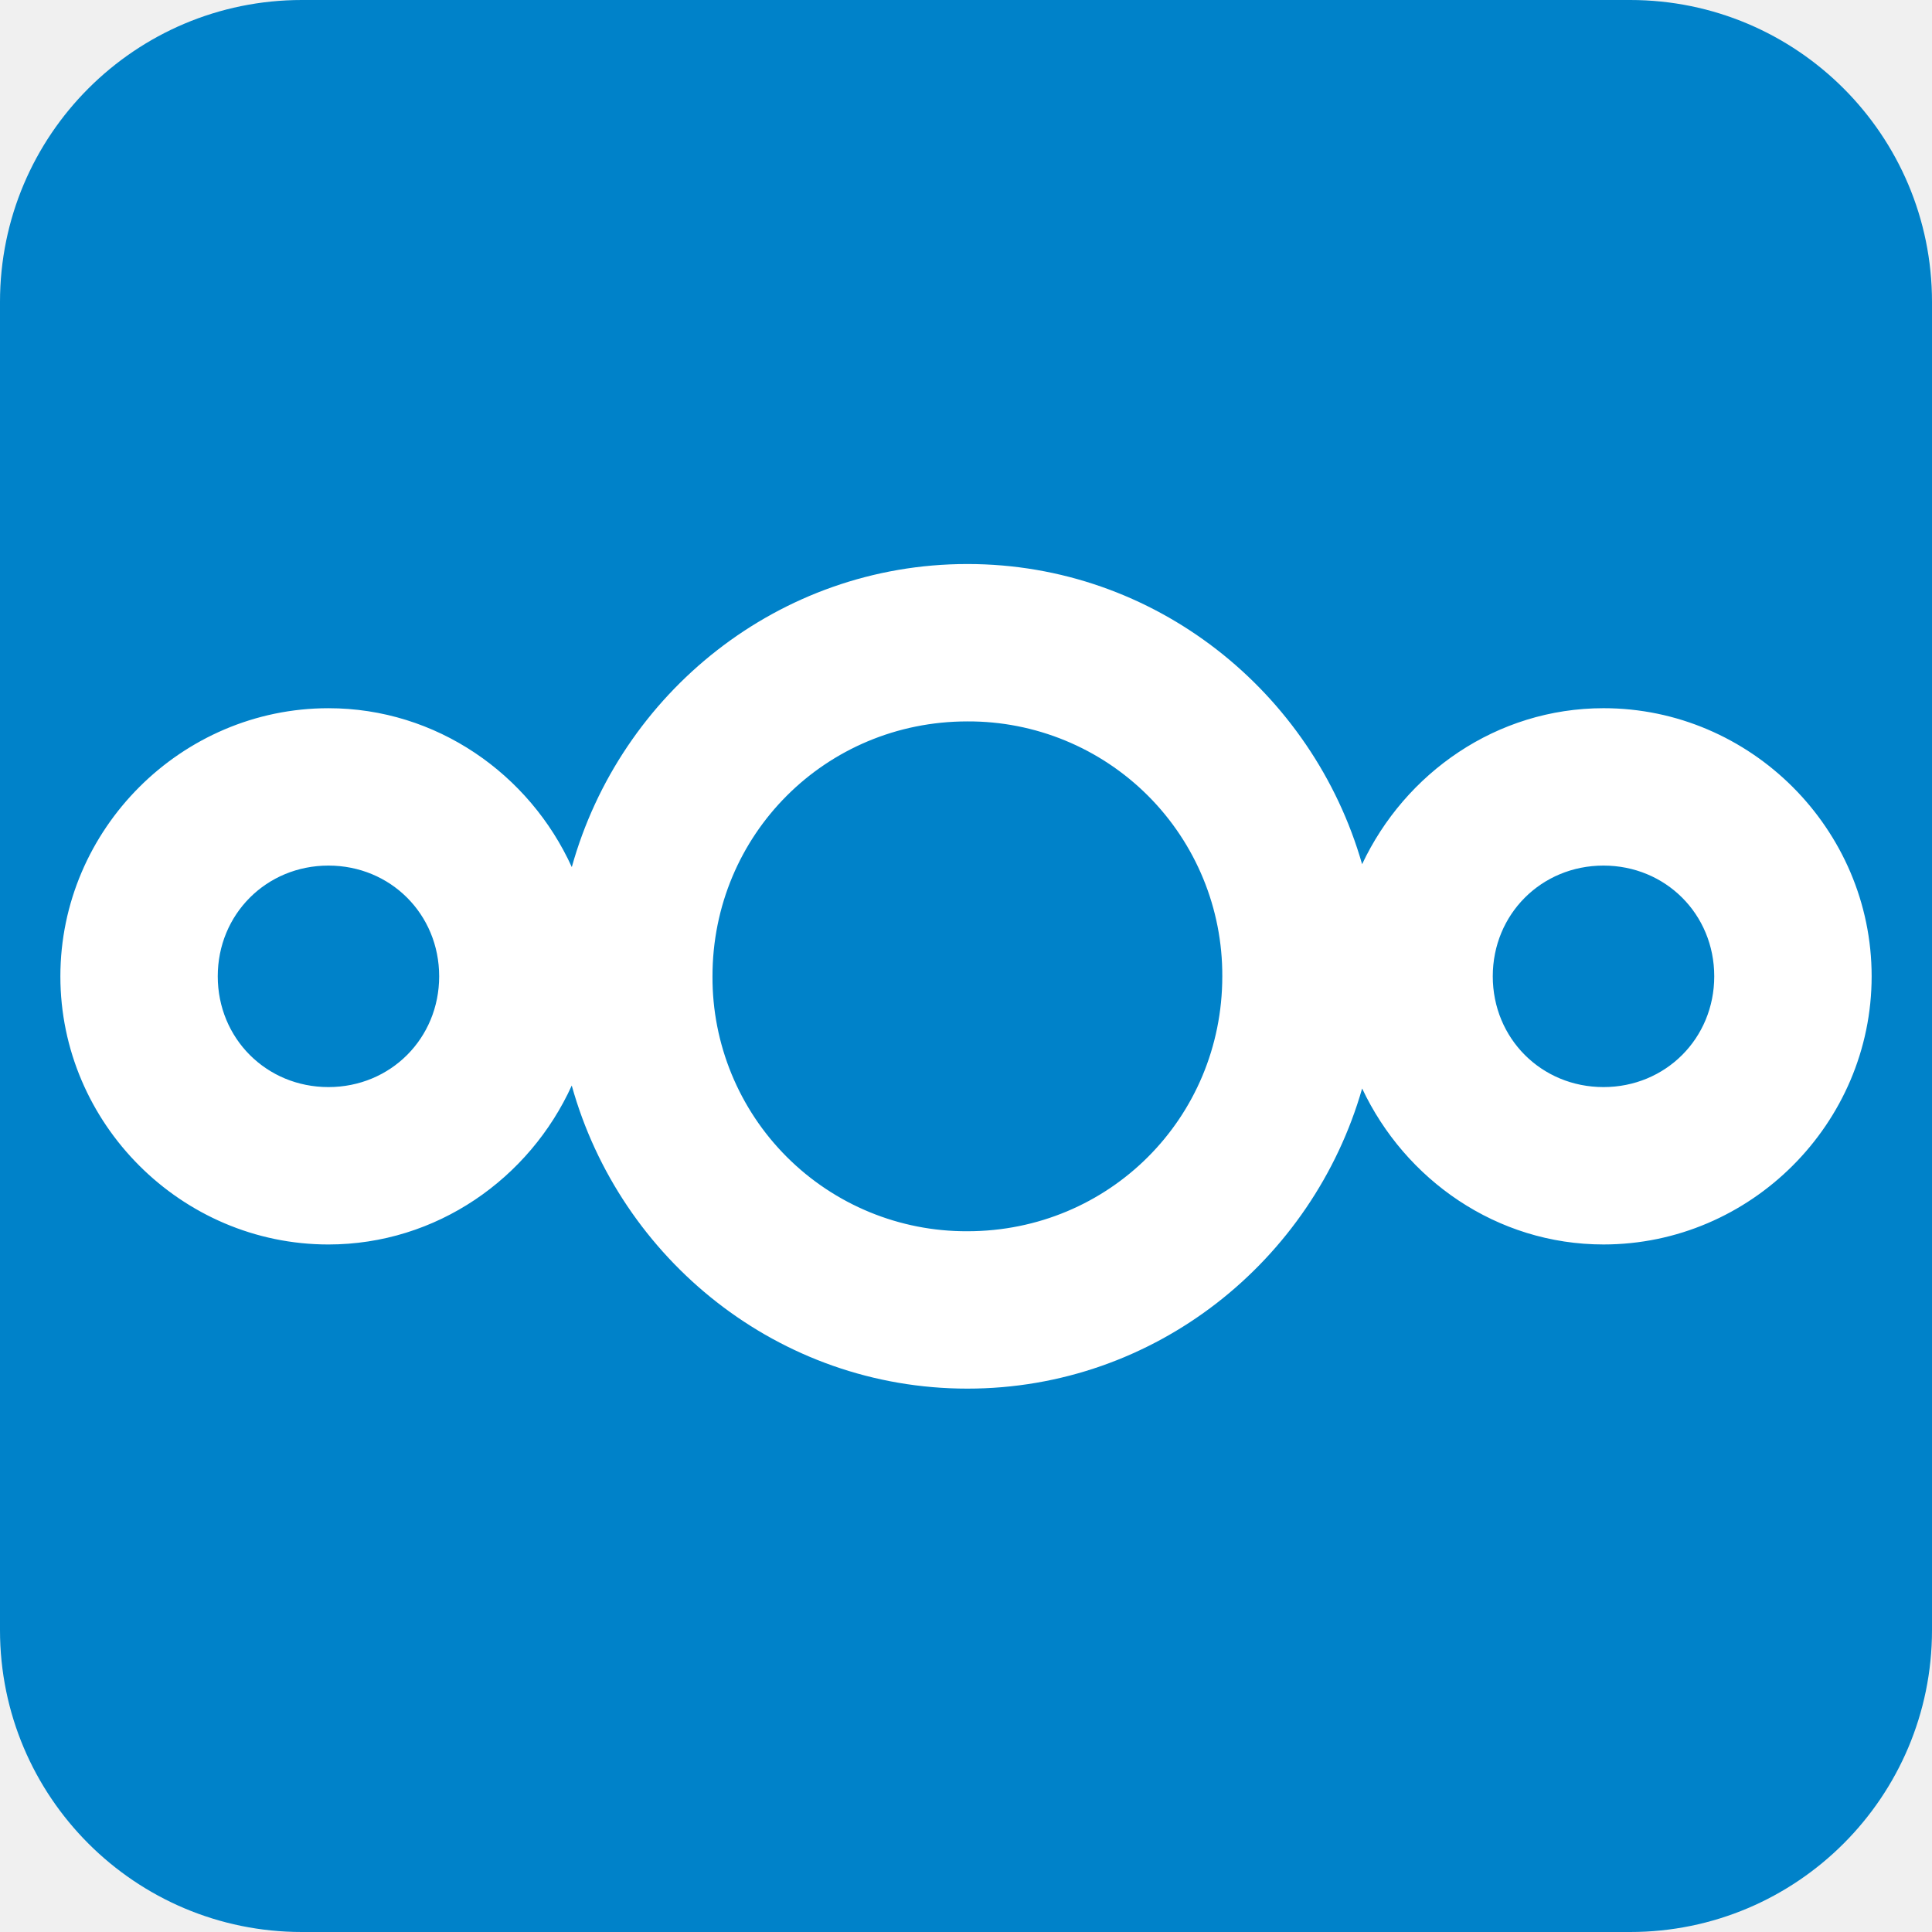
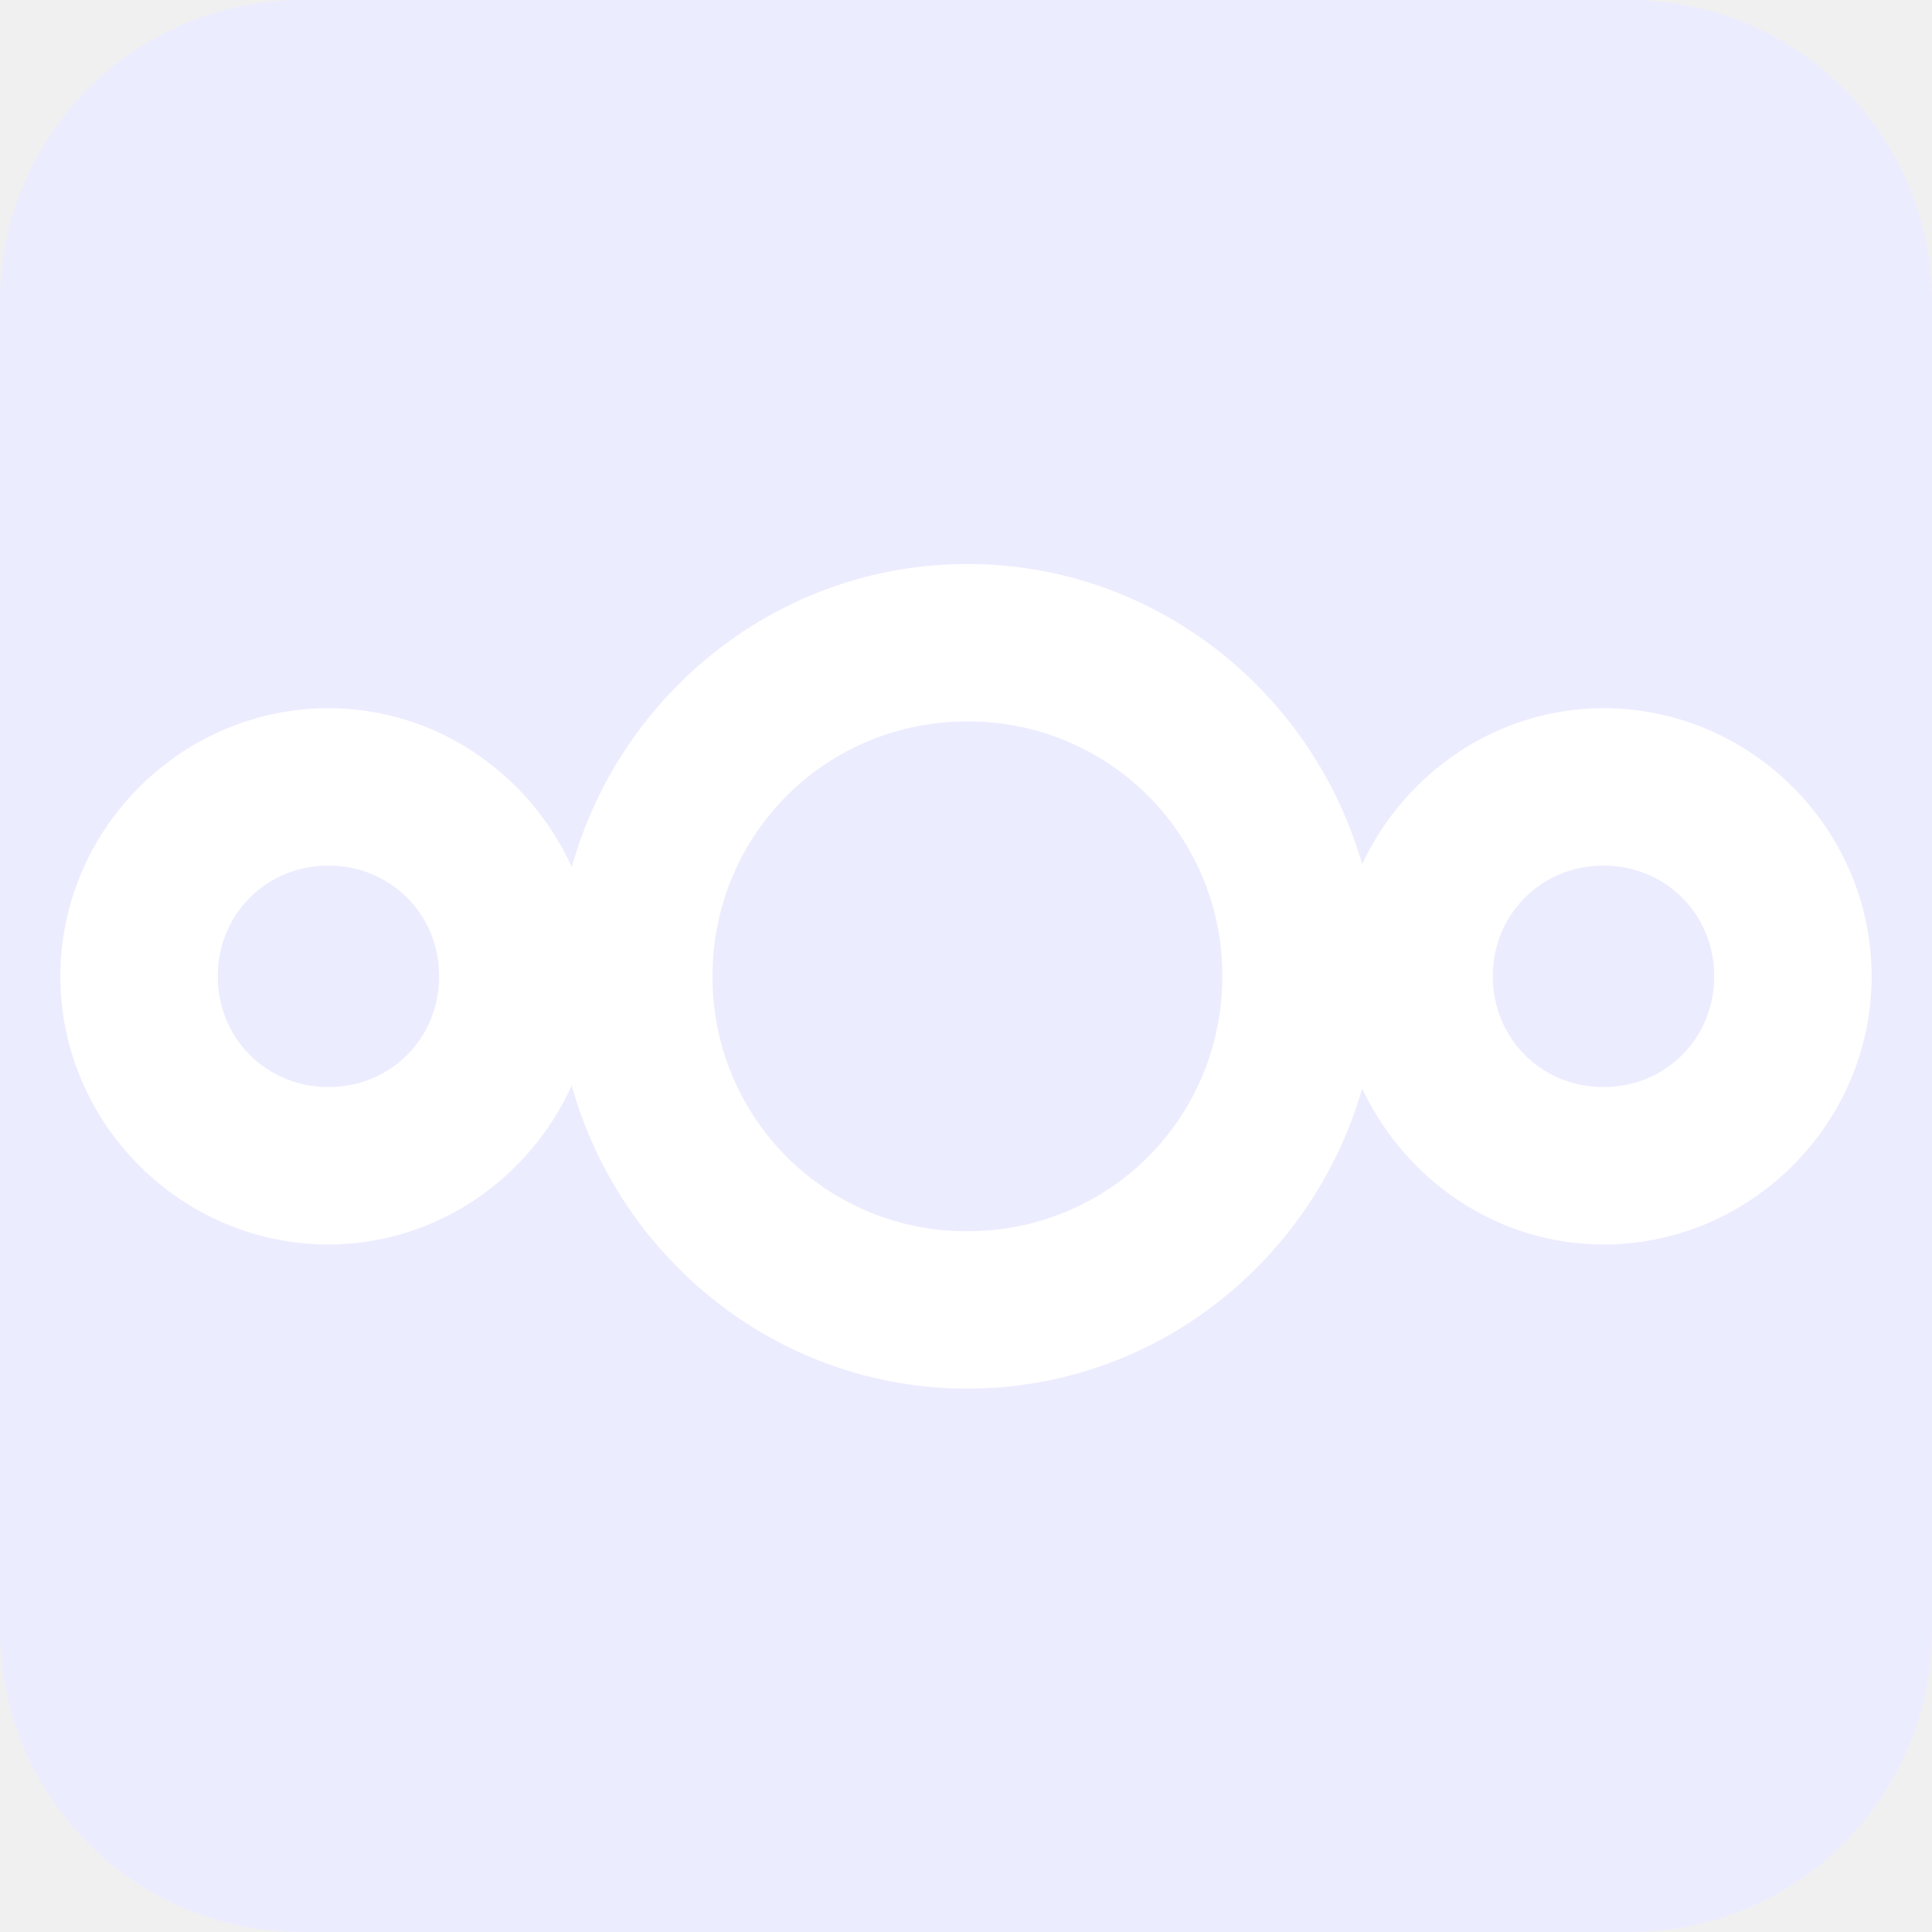
<svg xmlns="http://www.w3.org/2000/svg" height="128" width="128" viewBox="0 0 128 128">
-   <rect rx="20" ry="20" height="128" width="128" fill="#0082c9" />
+   <rect rx="20" ry="20" height="128" width="128" fill="#ECECFF" />
  <path style="text-decoration-color:#000;isolation:auto;mix-blend-mode:normal;block-progression:tb;text-decoration-line:none;text-indent:0;text-transform:none;text-decoration-style:solid" d="M64.09 37.368c-12.5 0-23 8.56-26.207 20.078-2.8-6.16-8.962-10.525-16.122-10.525C12.016 46.923 4 54.937 4 64.684c-.002 9.75 8.013 17.764 17.76 17.766 7.162-.002 13.32-4.37 16.12-10.53C41.086 83.438 51.588 92 64.092 92c12.434.002 22.88-8.467 26.153-19.886 2.845 6.046 8.913 10.334 15.99 10.335 9.75 0 17.767-8.016 17.766-17.767 0-9.75-8.015-17.764-17.764-17.762-7.078.002-13.15 4.29-15.994 10.336-3.274-11.42-13.717-19.89-26.15-19.888zm0 10.427a16.81 16.81 0 0 1 16.89 16.888c0 9.39-7.5 16.892-16.89 16.89a16.81 16.81 0 0 1-16.886-16.89c0-9.39 7.5-16.887 16.887-16.888zm-42.33 9.552c4.114 0 7.335 3.222 7.336 7.335 0 4.114-3.22 7.34-7.335 7.34-4.113 0-7.335-3.226-7.334-7.34 0-4.113 3.222-7.335 7.335-7.335zm84.475 0c4.114 0 7.338 3.22 7.338 7.335s-3.223 7.34-7.338 7.34c-4.114 0-7.336-3.226-7.335-7.34 0-4.113 3.222-7.335 7.335-7.335z" fill="#fff" color="#000" white-space="normal" />
</svg>
